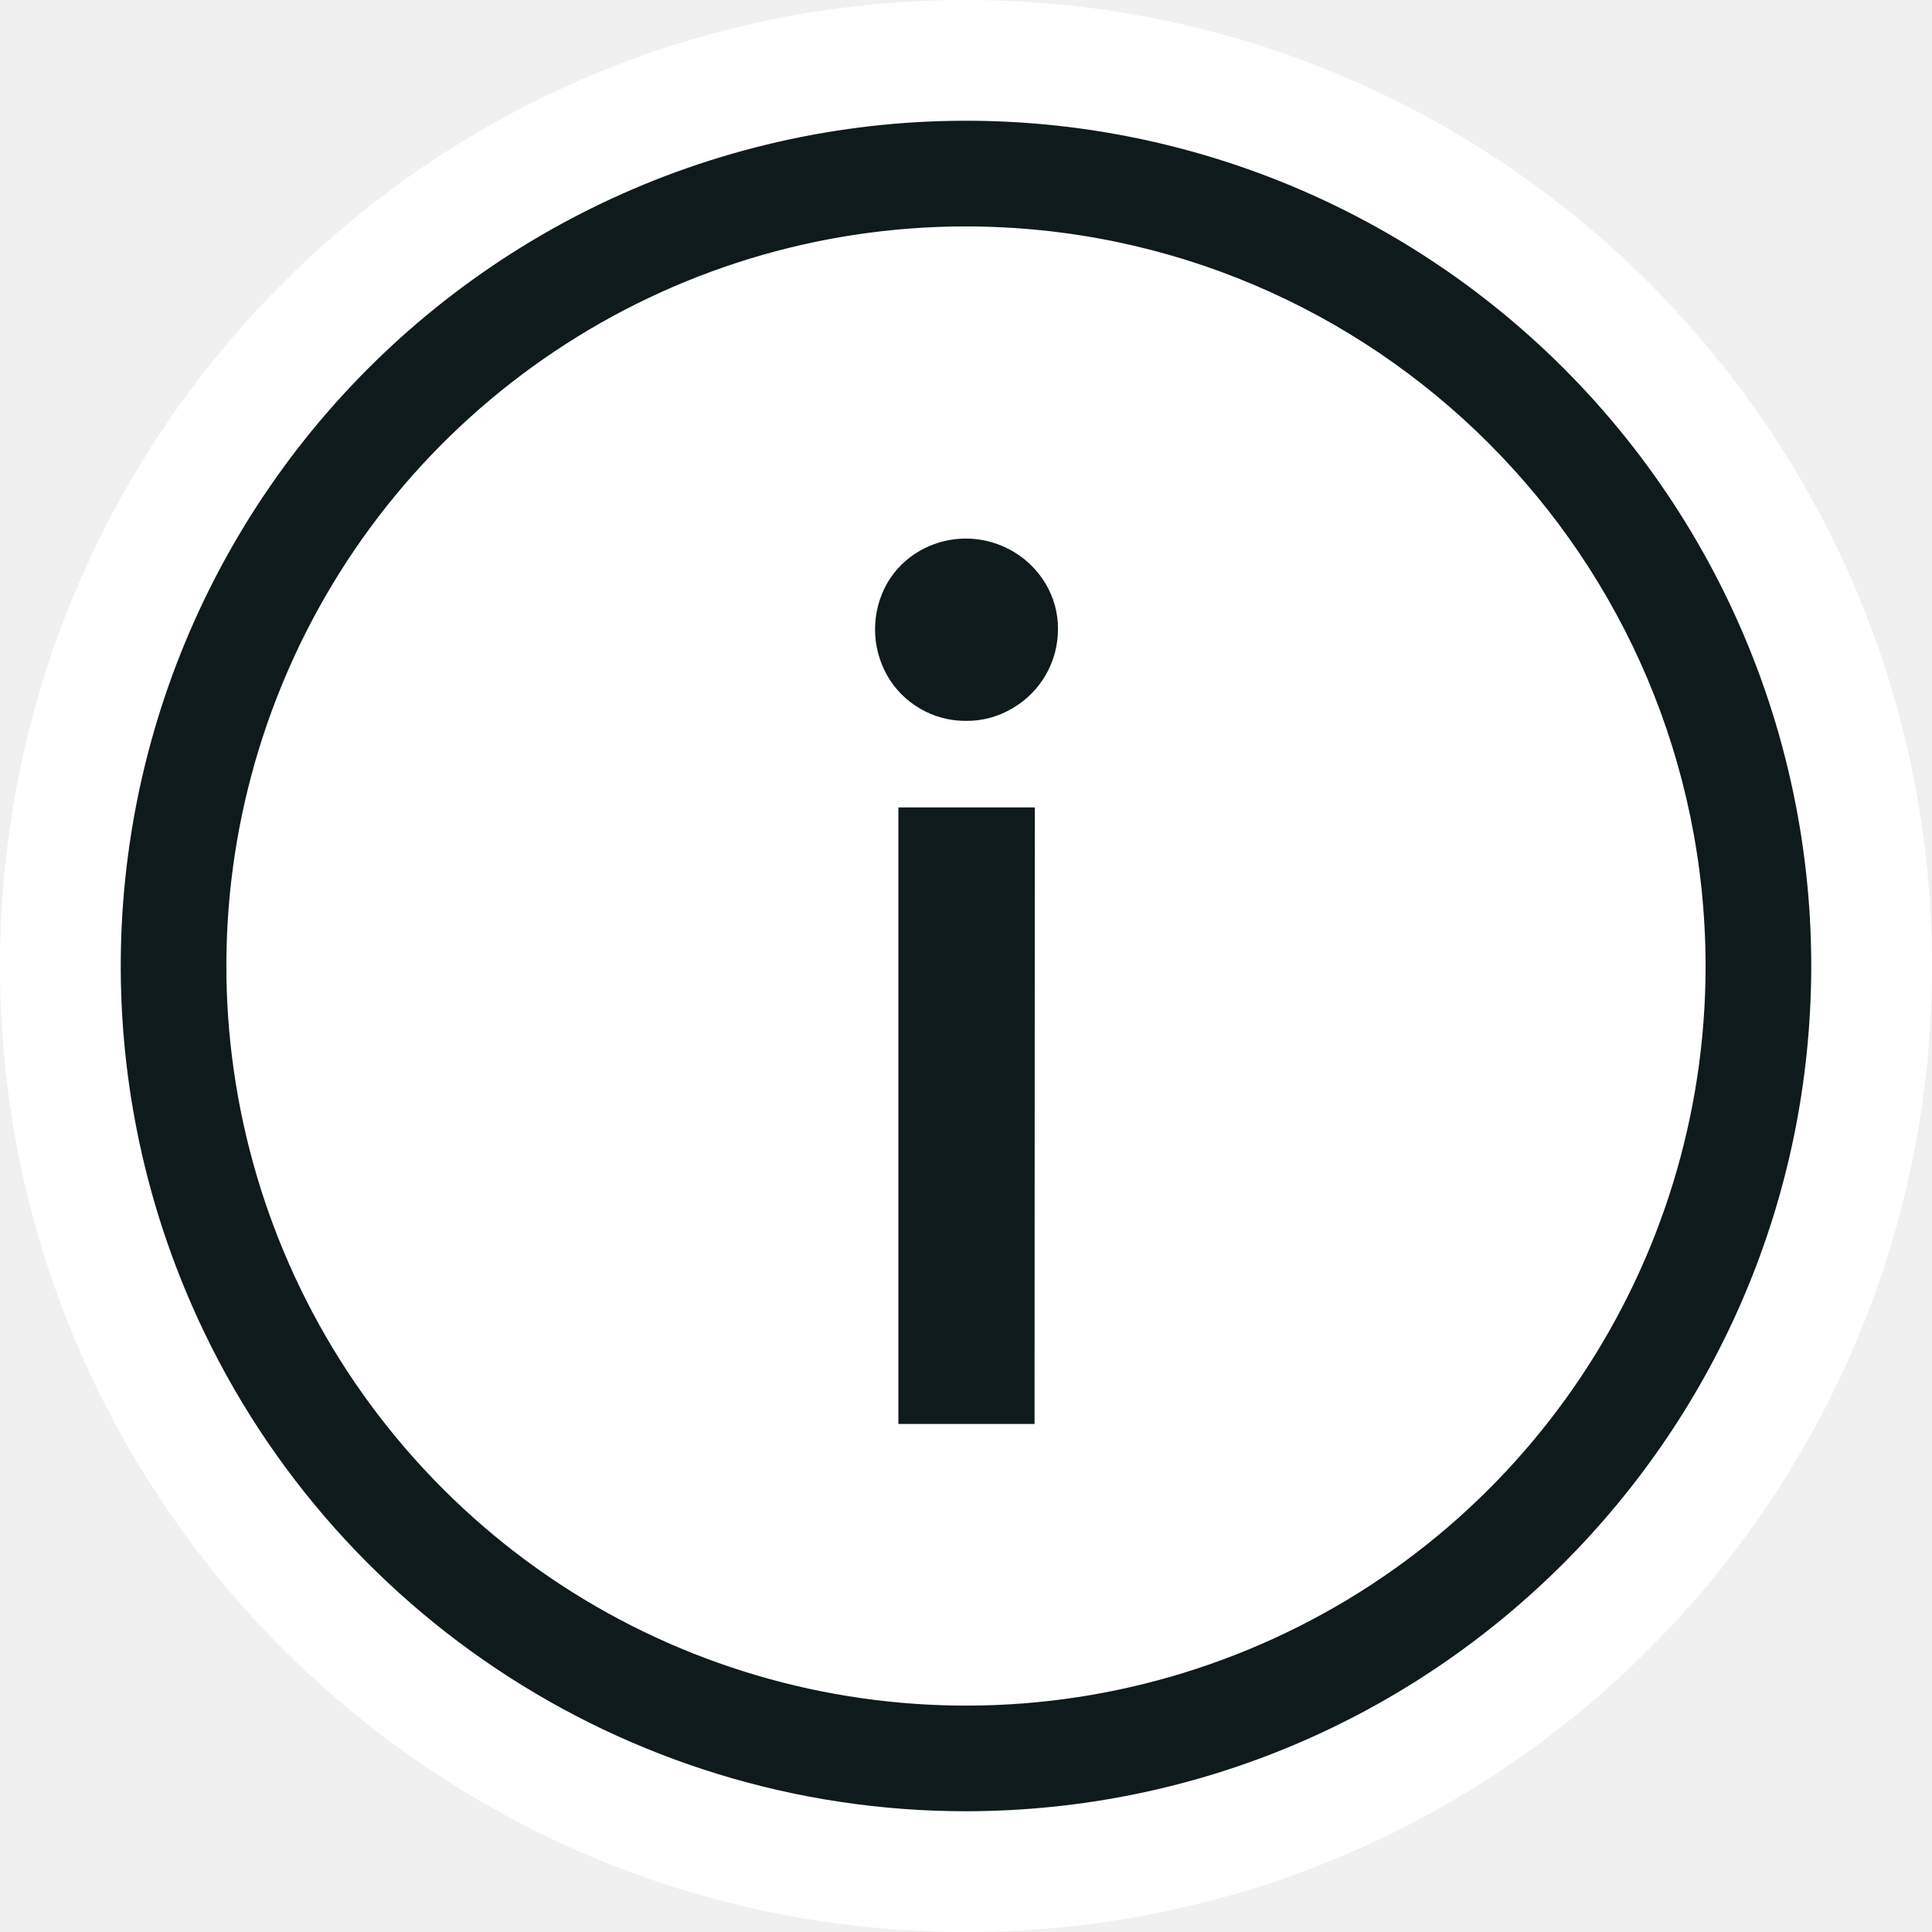
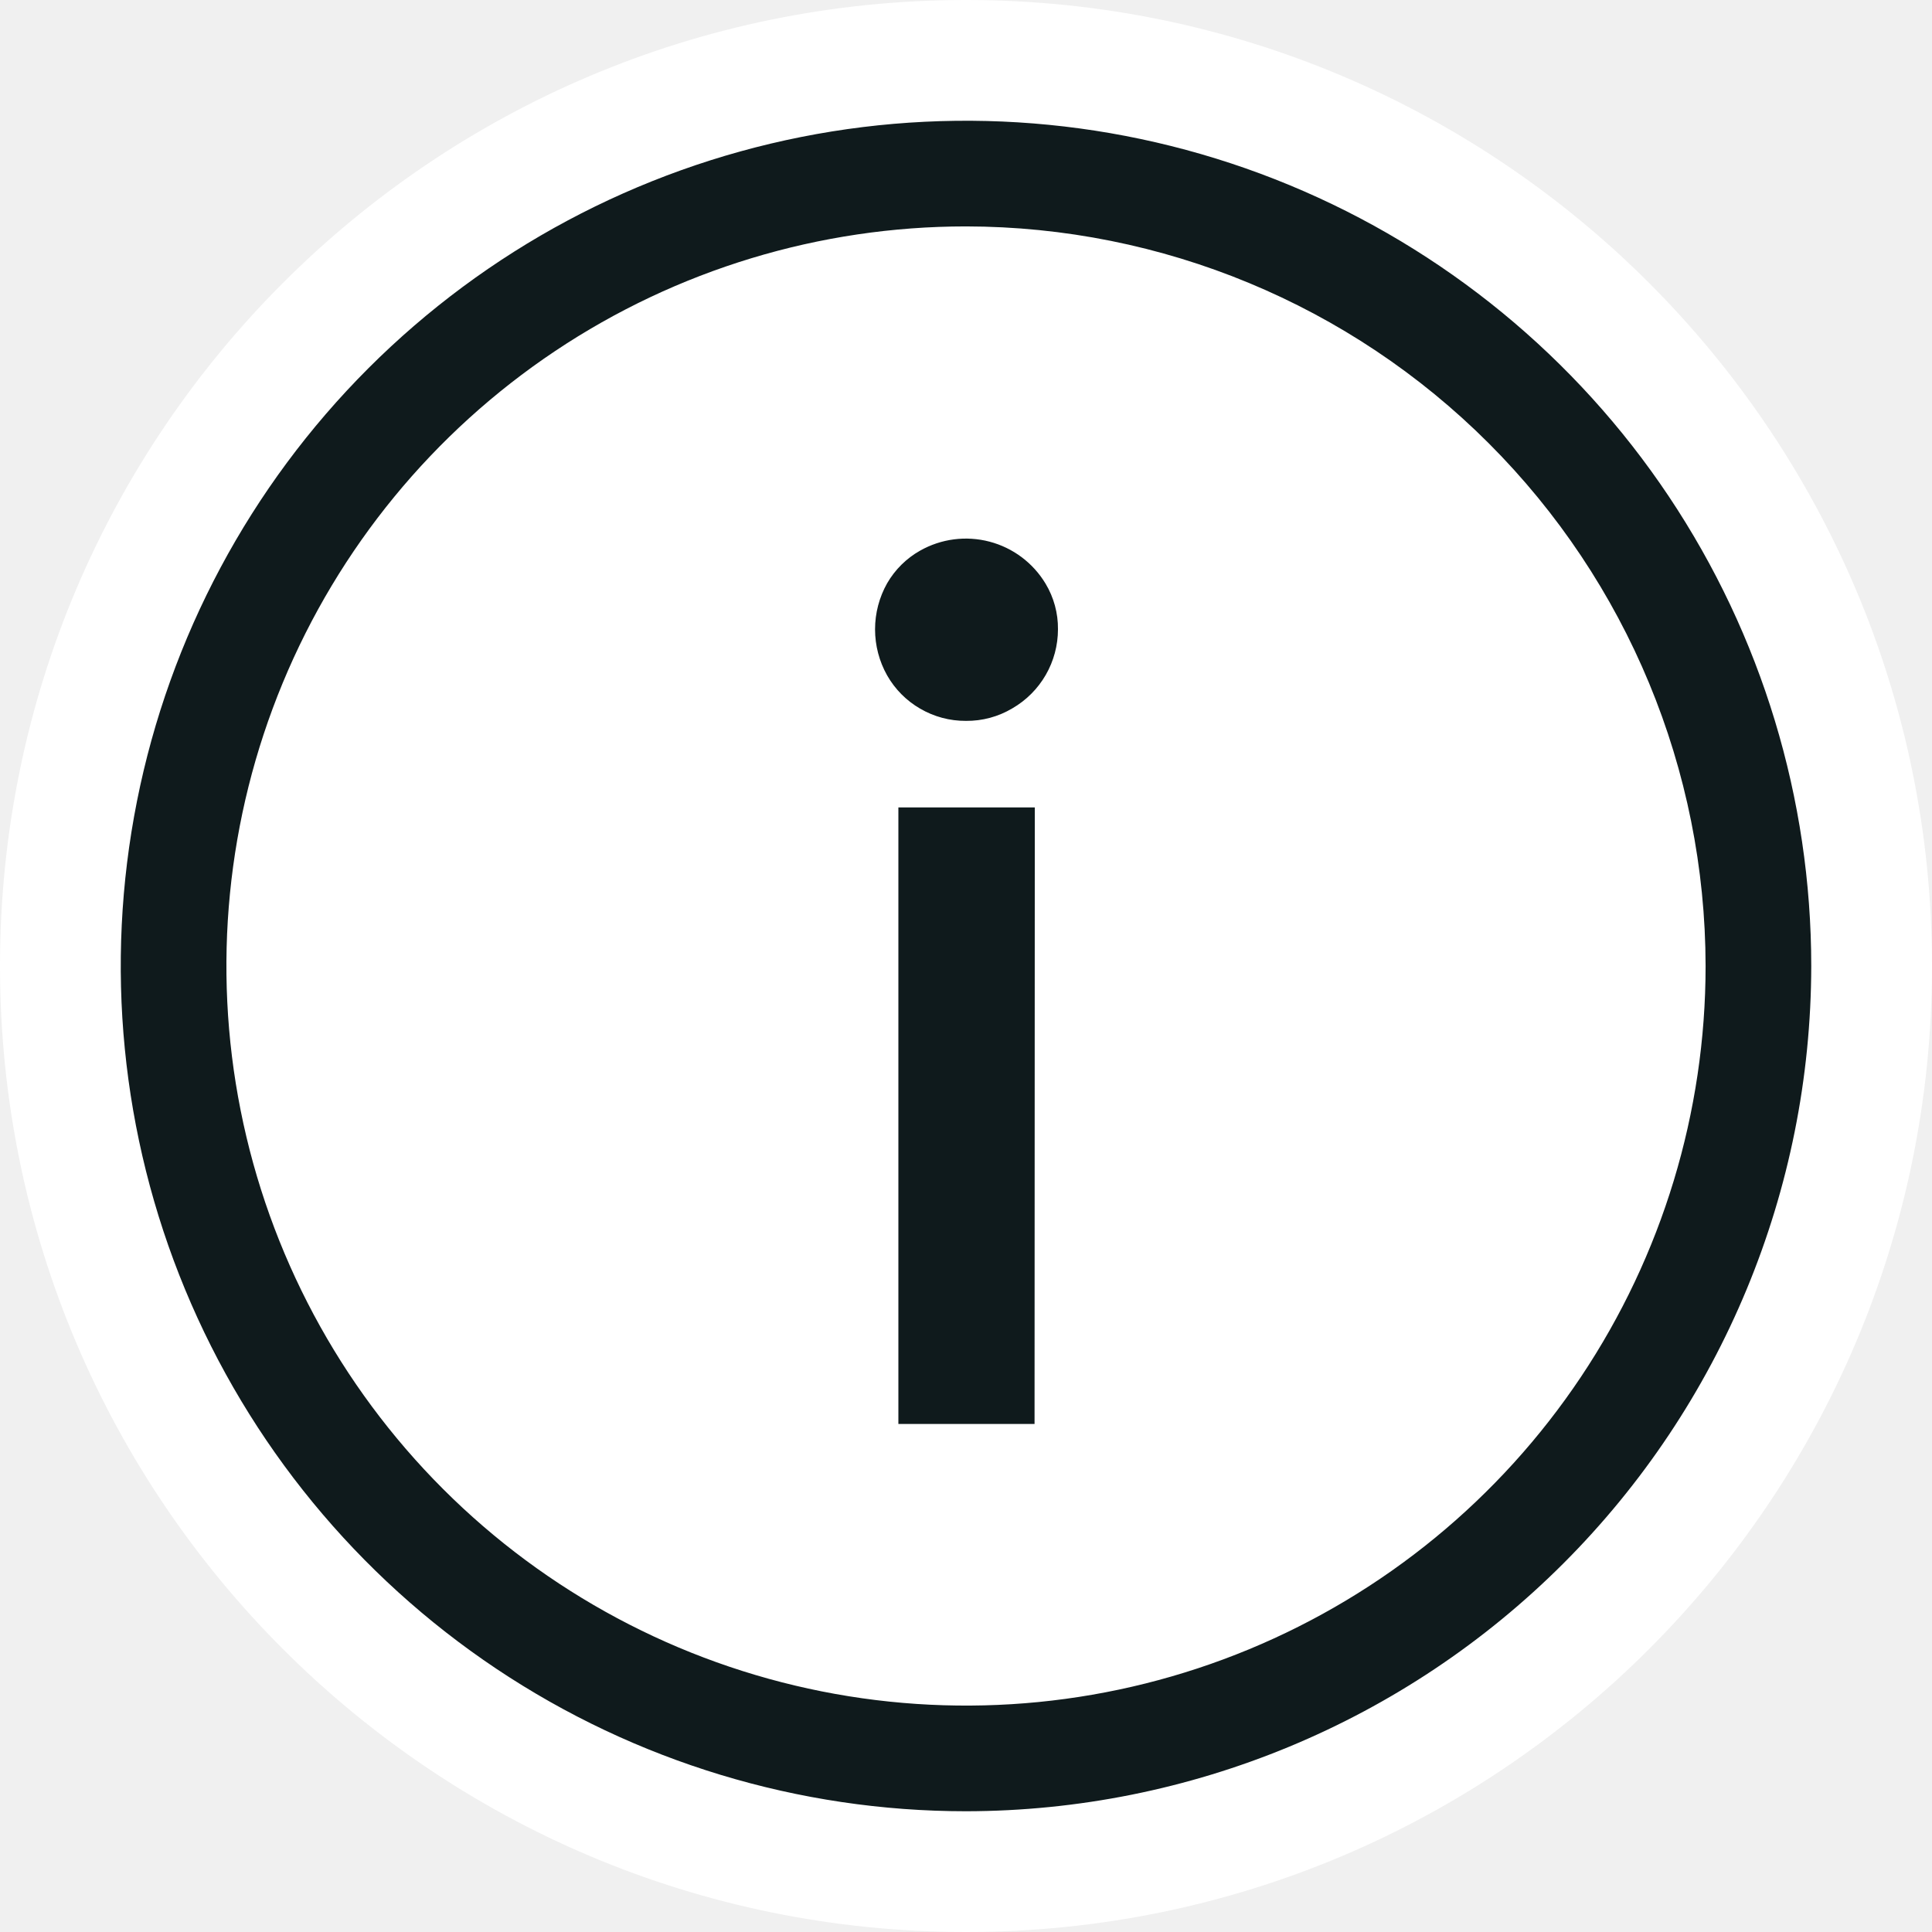
- <svg xmlns="http://www.w3.org/2000/svg" width="256" height="256" fill="none">
-   <path fill="#fff" d="M256 128c0 70.692-57.308 128-128 128C57.308 256 0 198.692 0 128 0 57.308 57.308 0 128 0c70.692 0 128 57.308 128 128Z" />
-   <path fill="#0F1A1C" d="M128 240a112.006 112.006 0 0 1-103.475-69.139A112.002 112.002 0 0 1 106.15 18.152 112.002 112.002 0 0 1 240 128a112.125 112.125 0 0 1-112 112Zm0-210a97.998 97.998 0 0 0-69.296 167.296 97.995 97.995 0 0 0 106.799 21.244A97.996 97.996 0 0 0 226 128a98.114 98.114 0 0 0-98-98Zm-6.082 63.896a11.86 11.86 0 0 1-4.368-4.402 12.431 12.431 0 0 1 0-12.208 11.649 11.649 0 0 1 4.368-4.323 12.321 12.321 0 0 1 16.621 4.368 11.507 11.507 0 0 1 1.647 6.048 12.097 12.097 0 0 1-6.048 10.483A11.761 11.761 0 0 1 128 95.52a11.897 11.897 0 0 1-6.082-1.624Zm15.165 94.786H119.04v-81.693h18.077l-.034 81.693Z" />
+ <svg xmlns="http://www.w3.org/2000/svg" width="256" height="256" viewBox="0 0 256 256" fill="none">
+   <path d="M256 128C256 198.692 198.692 256 128 256C57.308 256 0 198.692 0 128C0 57.308 57.308 0 128 0C198.692 0 256 57.308 256 128Z" fill="white" />
+   <path d="M128 240C105.849 240 84.195 233.431 65.776 221.125C47.358 208.818 33.003 191.326 24.526 170.861C16.049 150.395 13.831 127.876 18.152 106.15C22.474 84.424 33.141 64.468 48.804 48.804C64.468 33.141 84.424 22.474 106.15 18.152C127.876 13.831 150.395 16.049 170.861 24.526C191.326 33.003 208.818 47.358 221.125 65.776C233.431 84.195 240 105.849 240 128C239.967 157.694 228.157 186.163 207.16 207.16C186.163 228.157 157.694 239.967 128 240ZM128 30C108.617 30 89.67 35.748 73.554 46.516C57.438 57.284 44.877 72.59 37.46 90.497C30.043 108.404 28.102 128.109 31.883 147.119C35.664 166.129 44.998 183.591 58.704 197.296C72.409 211.002 89.871 220.336 108.881 224.117C127.891 227.898 147.596 225.958 165.503 218.54C183.41 211.123 198.716 198.562 209.484 182.446C220.252 166.33 226 147.383 226 128C225.97 102.018 215.636 77.109 197.264 58.736C178.892 40.364 153.982 30.03 128 30ZM121.918 93.896C120.098 92.843 118.59 91.323 117.55 89.494C116.5 87.631 115.949 85.529 115.949 83.39C115.949 81.252 116.5 79.15 117.55 77.286C118.592 75.483 120.104 73.982 121.918 72.963C124.712 71.383 128.012 70.955 131.116 71.771C134.22 72.587 136.884 74.582 138.539 77.331C139.637 79.157 140.208 81.251 140.186 83.379C140.187 85.504 139.629 87.591 138.567 89.432C137.505 91.272 135.978 92.8 134.138 93.862C132.283 94.968 130.159 95.541 128 95.52C125.864 95.535 123.763 94.974 121.918 93.896ZM137.083 188.682H119.04V106.989H137.117L137.083 188.682Z" fill="#0F1A1C" />
</svg>
